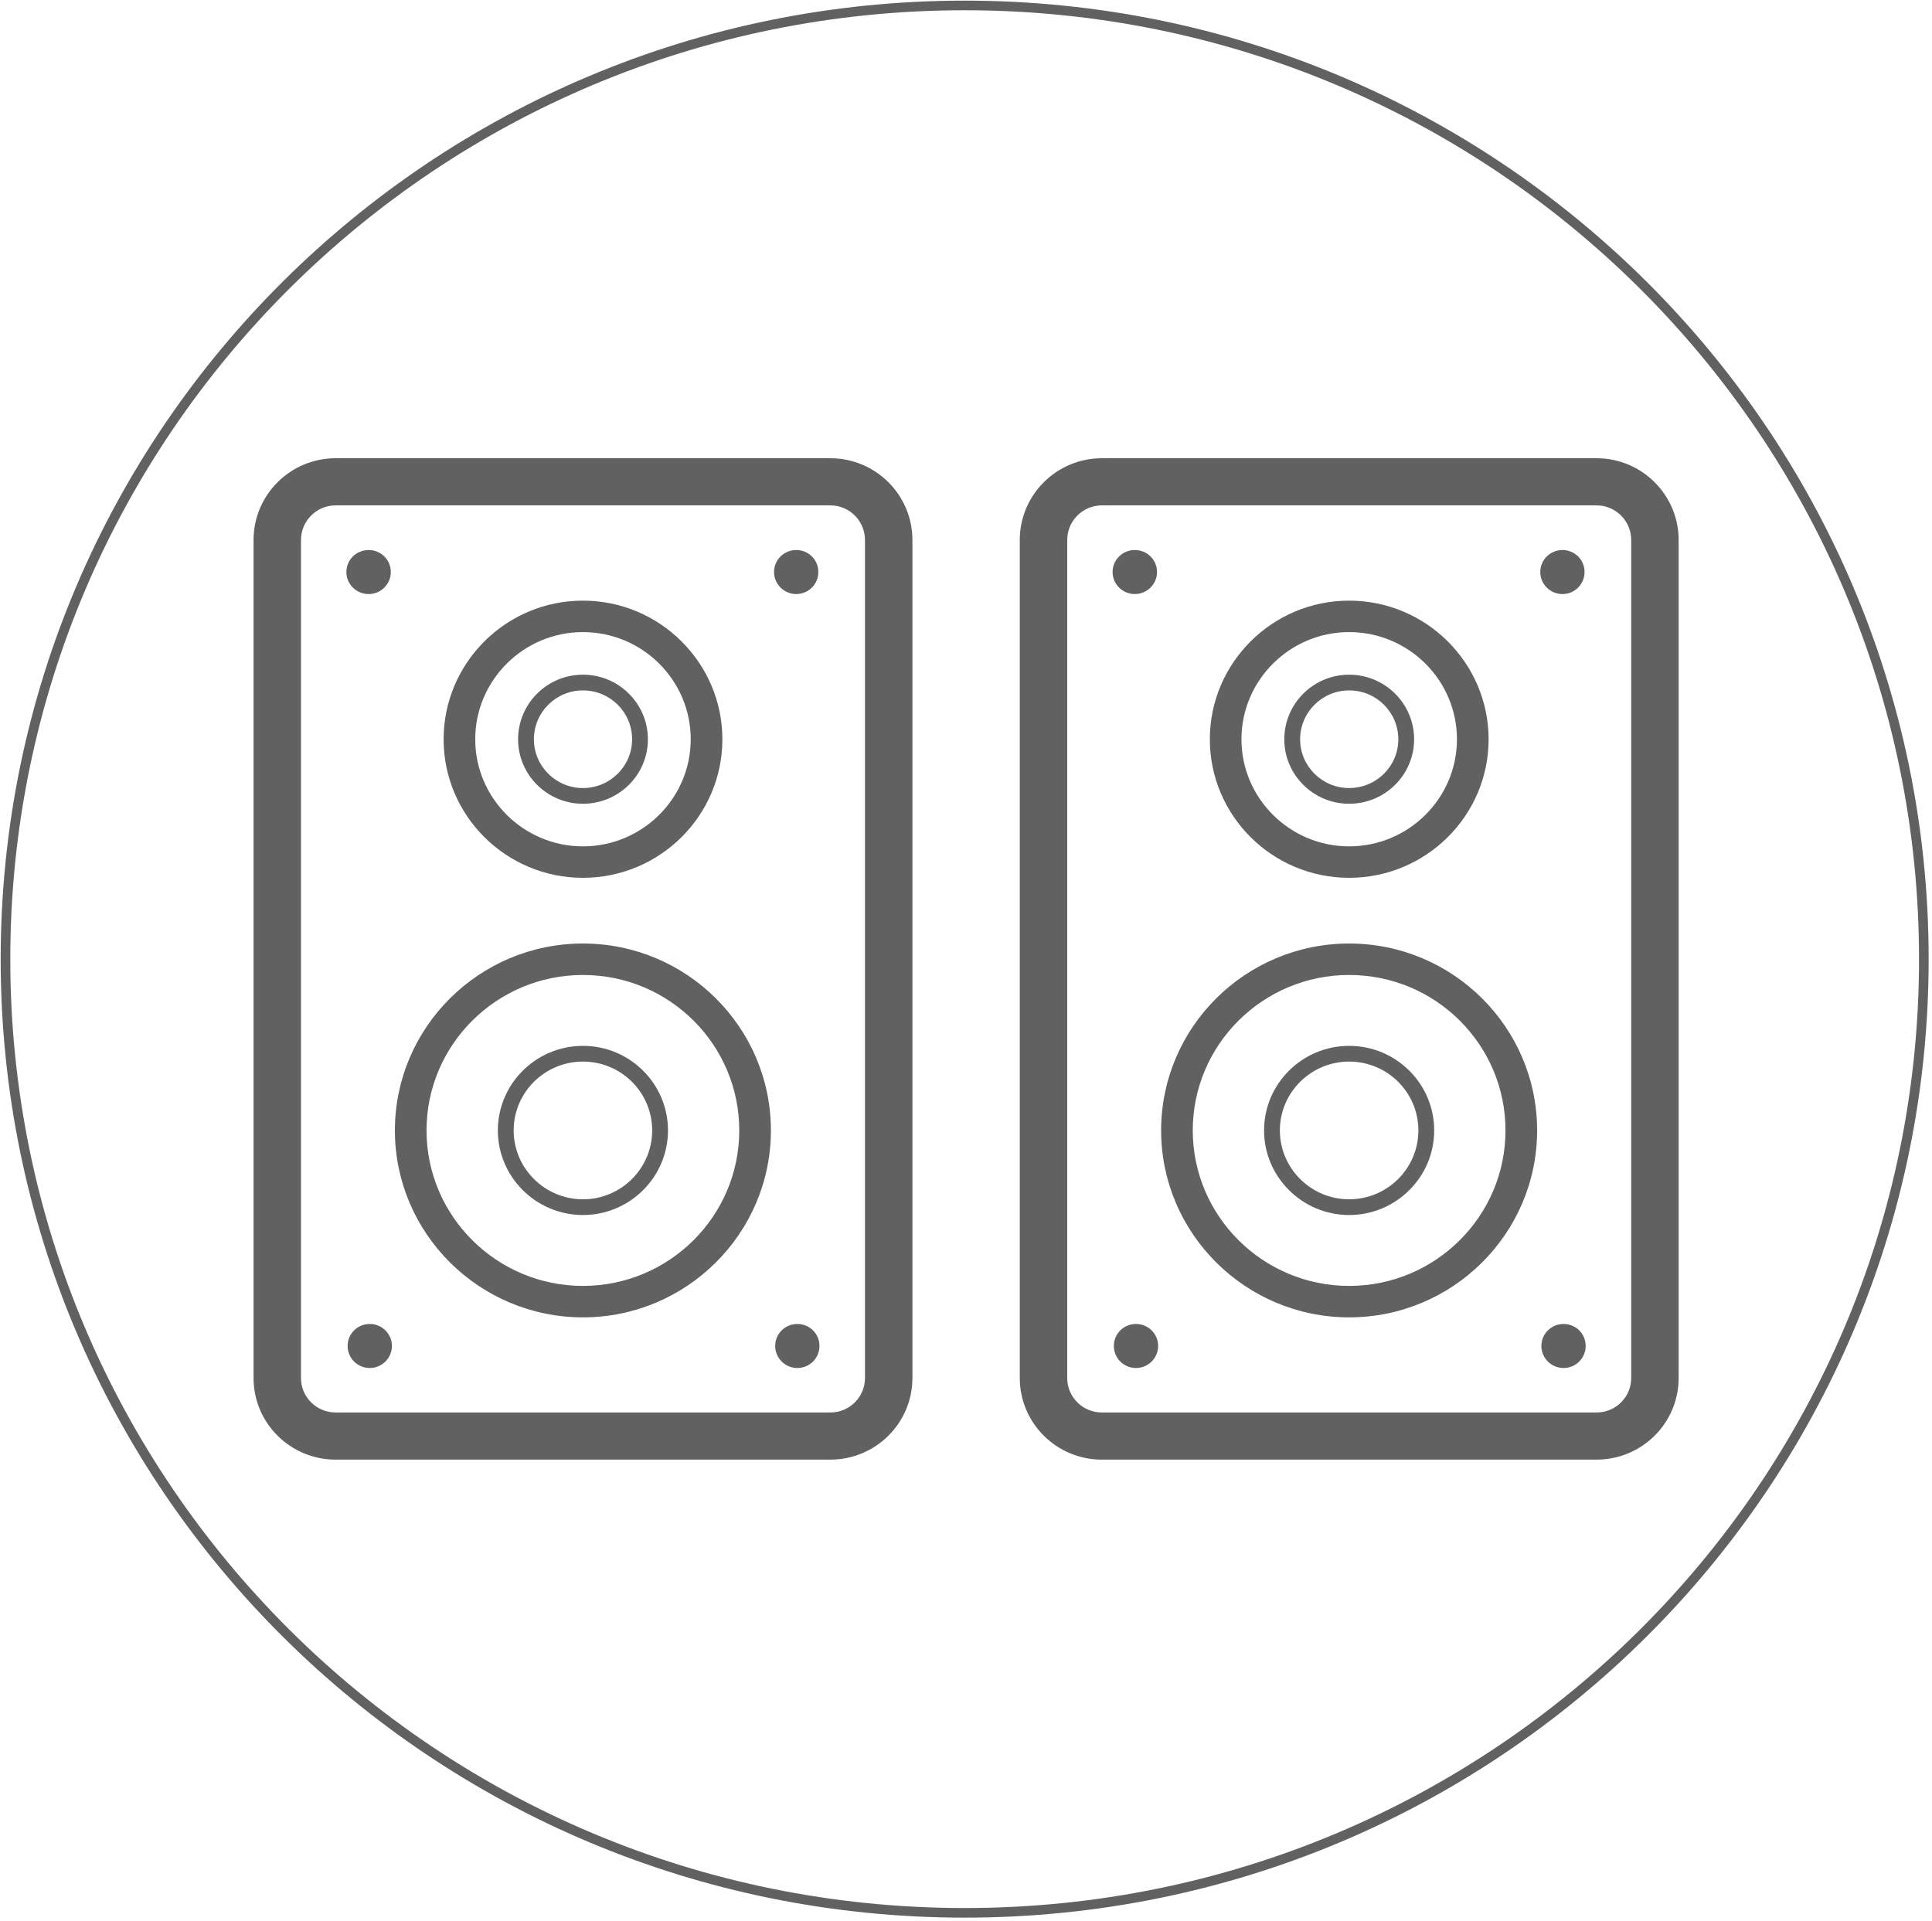
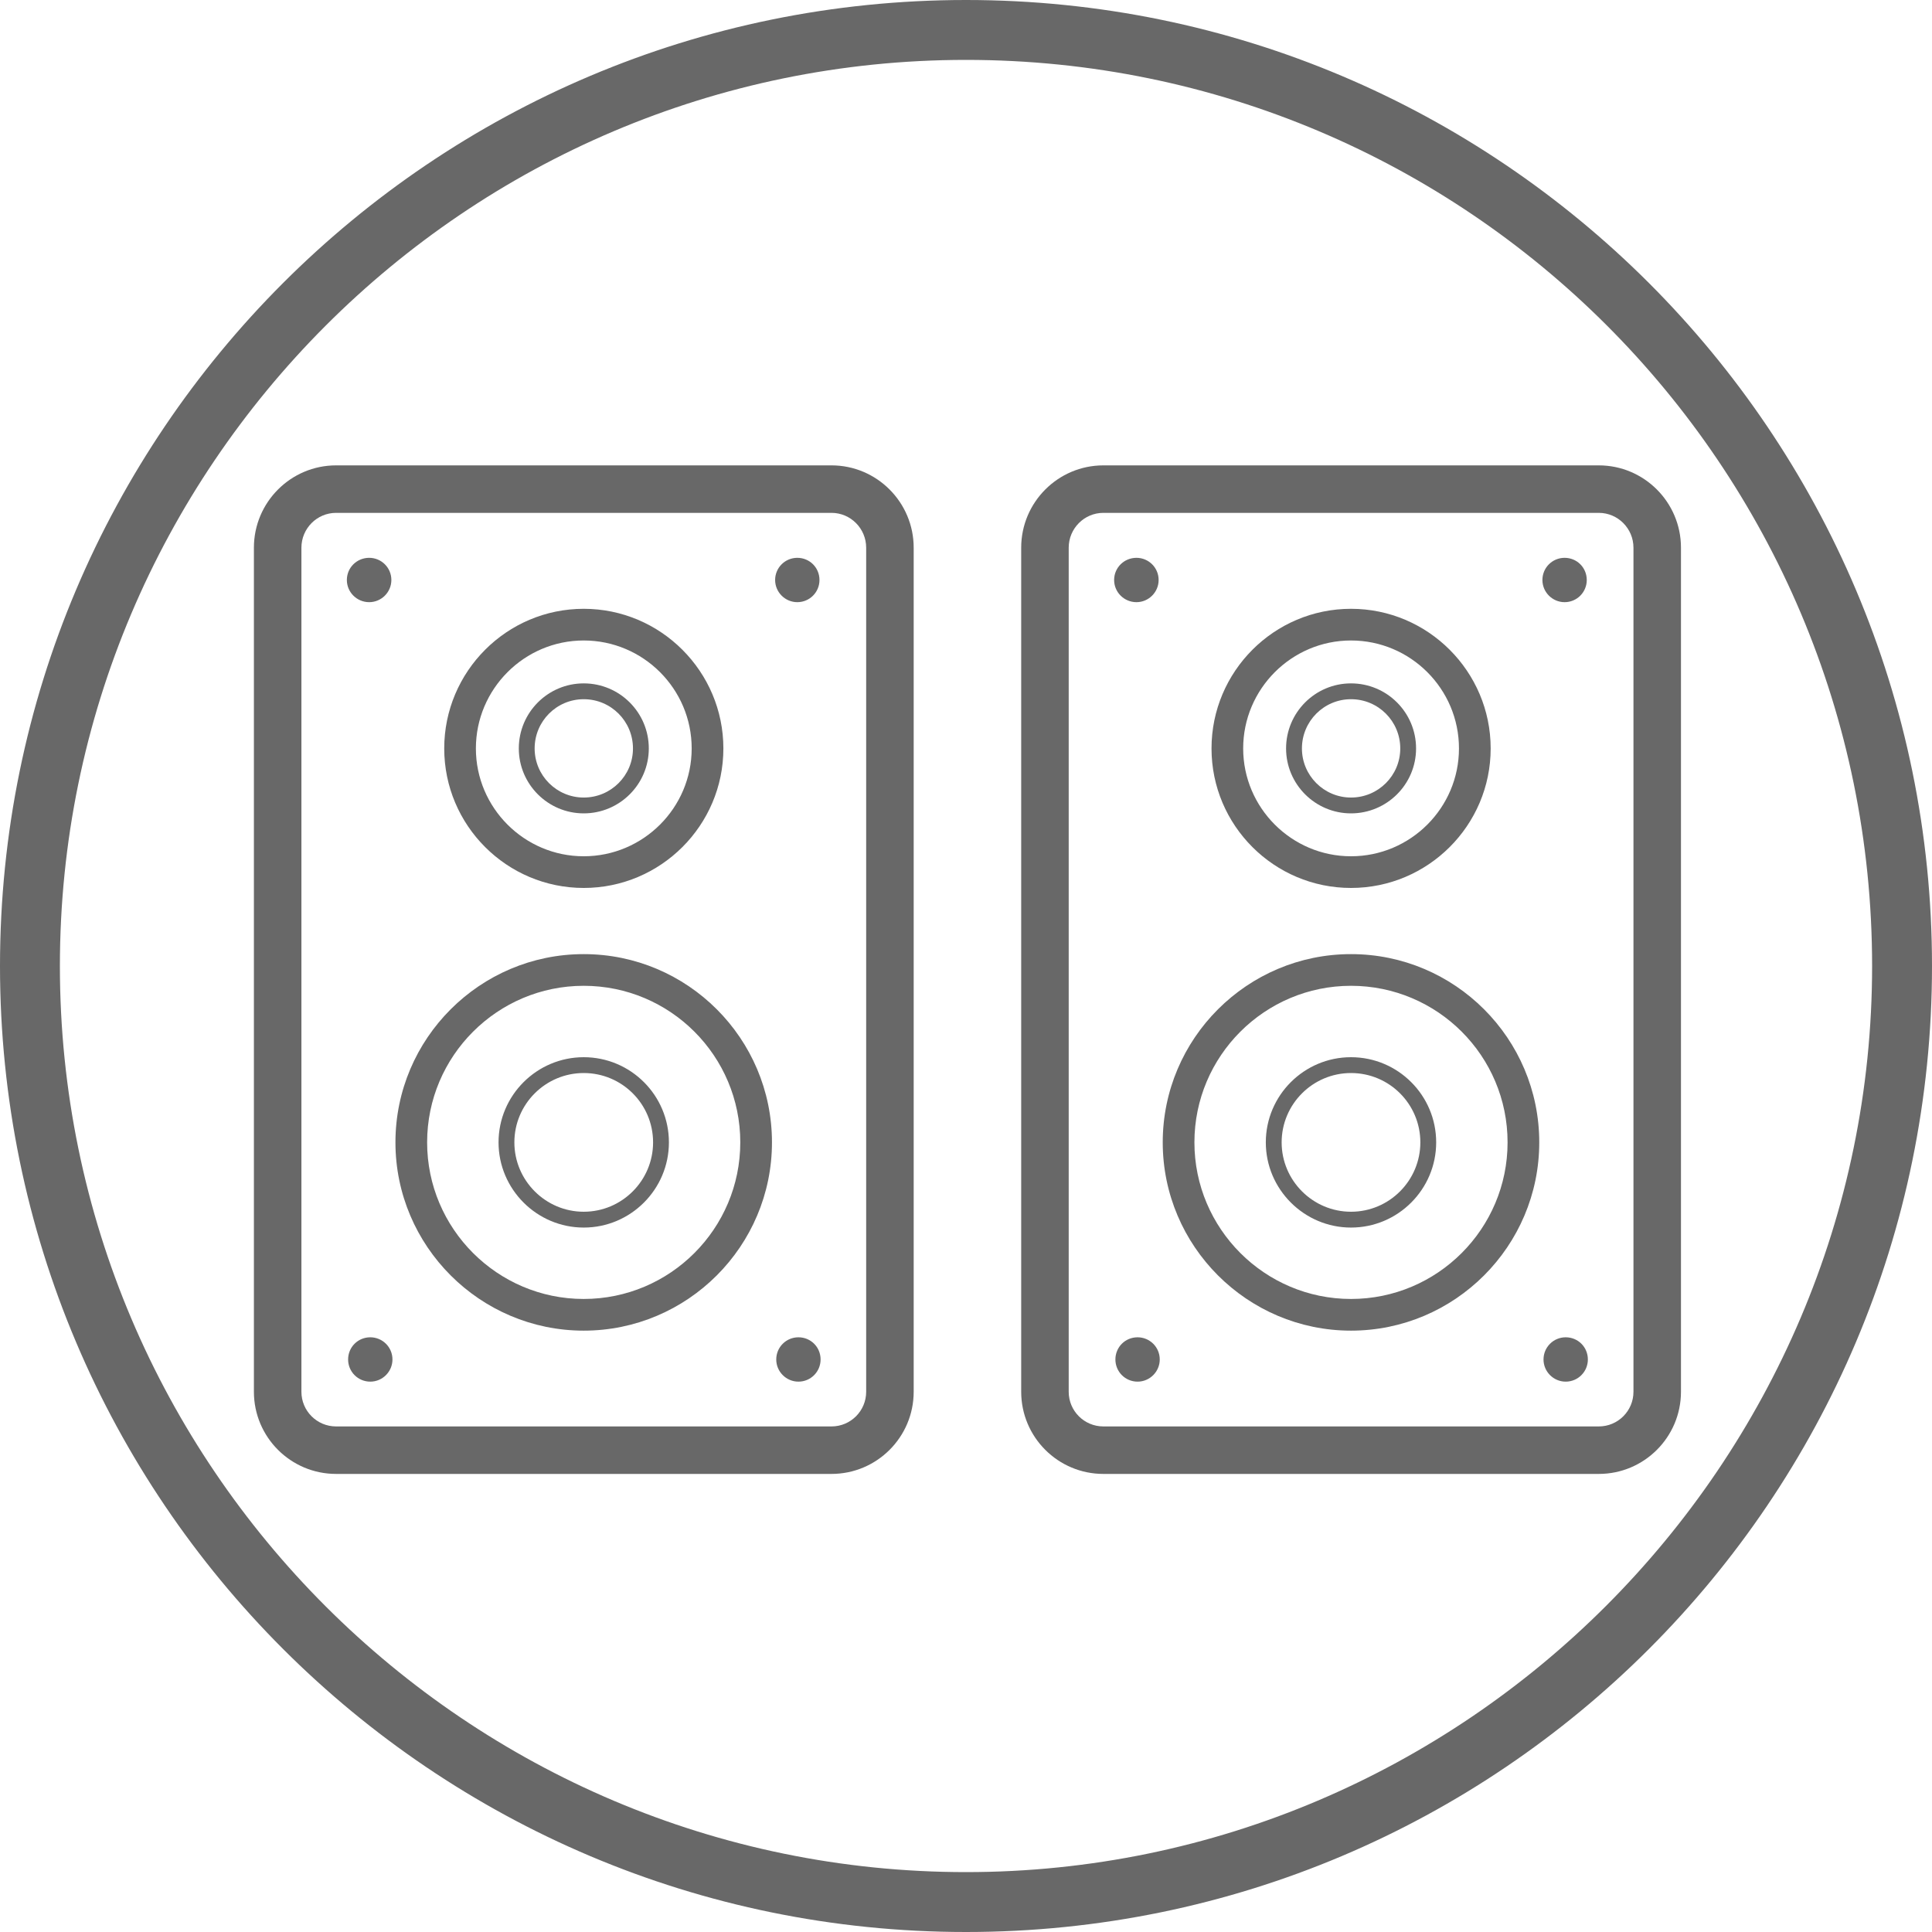
- <svg xmlns="http://www.w3.org/2000/svg" width="502px" height="499px" viewBox="0 0 502 499" version="1.1">
+ <svg xmlns="http://www.w3.org/2000/svg" width="500px" height="500px" viewBox="0 0 500 500" version="1.1">
  <defs />
-   <g id="Page-1" stroke="none" stroke-width="1" fill="none" fill-rule="evenodd" opacity="0.62">
-     <g id="icon_light_speakers">
-       <path d="M406.256,344.045 C409.464,344.045 412.01,346.577 412.01,349.766 C412.01,352.91 409.464,355.488 406.256,355.488 C403.095,355.488 400.503,352.916 400.503,349.766 C400.508,346.577 403.095,344.045 406.256,344.045 Z" id="Shape" fill="#000000" fill-rule="nonzero" />
-       <path d="M405.971,142.929 C409.179,142.929 411.725,145.461 411.725,148.65 C411.725,151.794 409.179,154.372 405.971,154.372 C402.81,154.372 400.218,151.8 400.218,148.65 C400.218,145.461 402.81,142.929 405.971,142.929 Z" id="Shape" fill="#000000" fill-rule="nonzero" />
-       <path d="M337.817,192.115 C337.817,199.099 343.525,204.781 350.555,204.781 C357.618,204.781 363.332,199.105 363.332,192.115 C363.332,185.091 357.624,179.409 350.555,179.409 C343.525,179.409 337.817,185.091 337.817,192.115 Z M333.704,192.115 C333.704,182.842 341.263,175.325 350.549,175.325 C359.874,175.325 367.434,182.842 367.434,192.115 C367.434,201.348 359.874,208.865 350.549,208.865 C341.263,208.865 333.704,201.348 333.704,192.115 Z" id="Shape" fill="#000000" fill-rule="nonzero" />
-       <path d="M328.446,293.755 C328.446,281.621 338.386,271.776 350.549,271.776 C362.751,271.776 372.652,281.621 372.652,293.755 C372.652,305.849 362.751,315.734 350.549,315.734 C338.392,315.734 328.446,305.849 328.446,293.755 Z M332.553,293.755 C332.553,303.6 340.648,311.649 350.549,311.649 C360.489,311.649 368.545,303.6 368.545,293.755 C368.545,283.87 360.495,275.86 350.549,275.86 C340.648,275.86 332.553,283.87 332.553,293.755 Z" id="Shape" fill="#000000" fill-rule="nonzero" />
-       <path d="M314.358,192.115 C314.358,172.261 330.588,156.082 350.555,156.082 C370.521,156.082 386.791,172.261 386.791,192.115 C386.791,211.969 370.521,228.108 350.555,228.108 C330.582,228.108 314.358,211.969 314.358,192.115 Z M350.549,164.256 C335.145,164.256 322.573,176.758 322.573,192.115 C322.573,207.432 335.145,219.934 350.549,219.934 C365.998,219.934 378.565,207.432 378.565,192.115 C378.571,176.758 365.998,164.256 350.549,164.256 Z" id="Shape" fill="#000000" fill-rule="nonzero" />
-       <path d="M350.549,253.355 C328.161,253.355 309.92,271.453 309.92,293.755 C309.92,316.017 328.161,334.155 350.549,334.155 C372.982,334.155 391.177,316.017 391.177,293.755 C391.183,271.448 372.982,253.355 350.549,253.355 Z M350.549,342.329 C323.638,342.329 301.7,320.514 301.7,293.755 C301.7,266.956 323.638,245.181 350.549,245.181 C377.5,245.181 399.398,266.956 399.398,293.755 C399.398,320.514 377.5,342.329 350.549,342.329 Z" id="Shape" fill="#000000" fill-rule="nonzero" />
-       <path d="M295.172,344.045 C298.333,344.045 300.925,346.577 300.925,349.766 C300.925,352.91 298.339,355.488 295.172,355.488 C291.965,355.488 289.418,352.916 289.418,349.766 C289.418,346.577 291.965,344.045 295.172,344.045 Z" id="Shape" fill="#000000" fill-rule="nonzero" />
-       <path d="M294.881,142.929 C298.043,142.929 300.635,145.461 300.635,148.65 C300.635,151.794 298.049,154.372 294.881,154.372 C291.674,154.372 289.088,151.8 289.088,148.65 C289.088,145.461 291.68,142.929 294.881,142.929 Z" id="Shape" fill="#000000" fill-rule="nonzero" />
-       <path d="M414.847,379.296 L286.296,379.296 C274.544,379.296 264.974,369.819 264.974,358.093 L264.974,140.318 C264.974,128.592 274.544,119.076 286.296,119.076 L414.847,119.076 C426.599,119.076 436.169,128.592 436.169,140.318 L436.169,358.099 C436.164,369.819 426.593,379.296 414.847,379.296 Z M286.296,367.044 L414.847,367.044 C419.82,367.044 423.842,363.039 423.842,358.099 L423.842,140.318 C423.842,135.373 419.814,131.328 414.847,131.328 L286.296,131.328 C281.323,131.328 277.301,135.373 277.301,140.318 L277.301,358.099 C277.301,363.039 281.323,367.044 286.296,367.044 Z" id="Shape" fill="#000000" fill-rule="nonzero" />
-       <path d="M207.17,344.045 C210.377,344.045 212.924,346.577 212.924,349.766 C212.924,352.91 210.377,355.488 207.17,355.488 C204.008,355.488 201.416,352.916 201.416,349.766 C201.416,346.577 204.003,344.045 207.17,344.045 Z" id="Shape" fill="#000000" fill-rule="nonzero" />
-       <path d="M206.879,142.929 C210.087,142.929 212.633,145.461 212.633,148.65 C212.633,151.794 210.087,154.372 206.879,154.372 C203.718,154.372 201.126,151.8 201.126,148.65 C201.126,145.461 203.718,142.929 206.879,142.929 Z" id="Shape" fill="#000000" fill-rule="nonzero" />
-       <path d="M138.725,192.115 C138.725,199.099 144.433,204.781 151.462,204.781 C158.526,204.781 164.24,199.105 164.24,192.115 C164.24,185.091 158.532,179.409 151.462,179.409 C144.433,179.409 138.725,185.091 138.725,192.115 Z M134.617,192.115 C134.617,182.842 142.177,175.325 151.462,175.325 C160.788,175.325 168.347,182.842 168.347,192.115 C168.347,201.348 160.788,208.865 151.462,208.865 C142.177,208.865 134.617,201.348 134.617,192.115 Z" id="Shape" fill="#000000" fill-rule="nonzero" />
-       <path d="M129.359,293.755 C129.359,281.621 139.3,271.776 151.462,271.776 C163.665,271.776 173.565,281.621 173.565,293.755 C173.565,305.849 163.665,315.734 151.462,315.734 C139.3,315.734 129.359,305.849 129.359,293.755 Z M133.467,293.755 C133.467,303.6 141.562,311.649 151.462,311.649 C161.403,311.649 169.458,303.6 169.458,293.755 C169.458,283.87 161.403,275.86 151.462,275.86 C141.556,275.86 133.467,283.87 133.467,293.755 Z" id="Shape" fill="#000000" fill-rule="nonzero" />
-       <path d="M115.266,192.115 C115.266,172.261 131.496,156.082 151.462,156.082 C171.429,156.082 187.699,172.261 187.699,192.115 C187.699,211.969 171.429,228.108 151.462,228.108 C131.496,228.108 115.266,211.969 115.266,192.115 Z M151.457,164.256 C136.053,164.256 123.481,176.758 123.481,192.115 C123.481,207.432 136.053,219.934 151.457,219.934 C166.906,219.934 179.473,207.432 179.473,192.115 C179.479,176.758 166.906,164.256 151.457,164.256 Z" id="Shape" fill="#000000" fill-rule="nonzero" />
-       <path d="M151.457,253.355 C129.069,253.355 110.828,271.453 110.828,293.755 C110.828,316.017 129.069,334.155 151.457,334.155 C173.89,334.155 192.085,316.017 192.085,293.755 C192.091,271.448 173.89,253.355 151.457,253.355 Z M151.457,342.329 C124.546,342.329 102.608,320.514 102.608,293.755 C102.608,266.956 124.546,245.181 151.457,245.181 C178.408,245.181 200.305,266.956 200.305,293.755 C200.305,320.514 178.408,342.329 151.457,342.329 Z" id="Shape" fill="#000000" fill-rule="nonzero" />
-       <path d="M96.08,344.045 C99.241,344.045 101.833,346.577 101.833,349.766 C101.833,352.91 99.247,355.488 96.08,355.488 C92.872,355.488 90.326,352.916 90.326,349.766 C90.326,346.577 92.878,344.045 96.08,344.045 Z" id="Shape" fill="#000000" fill-rule="nonzero" />
-       <path d="M95.795,142.929 C98.956,142.929 101.548,145.461 101.548,148.65 C101.548,151.794 98.962,154.372 95.795,154.372 C92.588,154.372 90.001,151.8 90.001,148.65 C90.001,145.461 92.588,142.929 95.795,142.929 Z" id="Shape" fill="#000000" fill-rule="nonzero" />
-       <path d="M215.755,379.296 L87.204,379.296 C75.452,379.296 65.882,369.819 65.882,358.093 L65.882,140.318 C65.882,128.592 75.452,119.076 87.204,119.076 L215.755,119.076 C227.507,119.076 237.077,128.592 237.077,140.318 L237.077,358.099 C237.077,369.819 227.501,379.296 215.755,379.296 Z M87.204,367.044 L215.755,367.044 C220.728,367.044 224.75,363.039 224.75,358.099 L224.75,140.318 C224.75,135.373 220.722,131.328 215.755,131.328 L87.204,131.328 C82.231,131.328 78.209,135.373 78.209,140.318 L78.209,358.099 C78.209,363.039 82.237,367.044 87.204,367.044 Z" id="Shape" fill="#000000" fill-rule="nonzero" />
-       <ellipse id="Oval" stroke="#000000" stroke-width="2.5" cx="250.652" cy="249.242" rx="249.228" ry="247.826" />
+   <g id="Speakers" stroke="none" stroke-width="1" fill="none" fill-rule="evenodd">
+     <g id="Group-2">
+       <g id="Group" transform="translate(1, 2)">
+         <g id="icon_light_speakers">
+           <path d="M404.199,344.091 C407.398,344.091 409.938,346.631 409.938,349.83 C409.938,352.983 407.398,355.568 404.199,355.568 C401.045,355.568 398.46,352.989 398.46,349.83 C398.466,346.631 401.045,344.091 404.199,344.091 Z" id="Shape" fill="#686868" fill-rule="nonzero" />
+           <path d="M403.915,142.364 C407.114,142.364 409.653,144.903 409.653,148.102 C409.653,151.256 407.114,153.841 403.915,153.841 C400.761,153.841 398.176,151.261 398.176,148.102 C398.176,144.903 400.761,142.364 403.915,142.364 Z" id="Shape" fill="#686868" fill-rule="nonzero" />
+           <path d="M335.938,191.699 C335.938,198.705 341.631,204.403 348.642,204.403 C355.688,204.403 361.386,198.71 361.386,191.699 C361.386,184.653 355.693,178.955 348.642,178.955 C341.631,178.955 335.938,184.653 335.938,191.699 Z M331.835,191.699 C331.835,182.398 339.375,174.858 348.636,174.858 C357.938,174.858 365.477,182.398 365.477,191.699 C365.477,200.96 357.938,208.5 348.636,208.5 C339.375,208.5 331.835,200.96 331.835,191.699 Z" id="Shape" fill="#686868" fill-rule="nonzero" />
+           <path d="M326.591,293.648 C326.591,281.477 336.506,271.602 348.636,271.602 C360.807,271.602 370.682,281.477 370.682,293.648 C370.682,305.778 360.807,315.693 348.636,315.693 C336.511,315.693 326.591,305.778 326.591,293.648 Z M330.688,293.648 C330.688,303.523 338.761,311.597 348.636,311.597 C358.551,311.597 366.585,303.523 366.585,293.648 C366.585,283.733 358.557,275.699 348.636,275.699 C338.761,275.699 330.688,283.733 330.688,293.648 Z" id="Shape" fill="#686868" fill-rule="nonzero" />
+           <path d="M312.54,191.699 C312.54,171.784 328.727,155.557 348.642,155.557 C368.557,155.557 384.784,171.784 384.784,191.699 C384.784,211.614 368.557,227.801 348.642,227.801 C328.722,227.801 312.54,211.614 312.54,191.699 Z M348.636,163.756 C333.273,163.756 320.733,176.295 320.733,191.699 C320.733,207.062 333.273,219.602 348.636,219.602 C364.045,219.602 376.58,207.062 376.58,191.699 C376.585,176.295 364.045,163.756 348.636,163.756 Z" id="Shape" fill="#686868" fill-rule="nonzero" />
+           <path d="M348.636,253.125 C326.307,253.125 308.114,271.278 308.114,293.648 C308.114,315.977 326.307,334.17 348.636,334.17 C371.011,334.17 389.159,315.977 389.159,293.648 C389.165,271.273 371.011,253.125 348.636,253.125 Z M348.636,342.369 C321.795,342.369 299.915,320.489 299.915,293.648 C299.915,266.767 321.795,244.926 348.636,244.926 C375.517,244.926 397.358,266.767 397.358,293.648 C397.358,320.489 375.517,342.369 348.636,342.369 Z" id="Shape" fill="#686868" fill-rule="nonzero" />
+           <path d="M293.403,344.091 C296.557,344.091 299.142,346.631 299.142,349.83 C299.142,352.983 296.562,355.568 293.403,355.568 C290.205,355.568 287.665,352.989 287.665,349.83 C287.665,346.631 290.205,344.091 293.403,344.091 Z" id="Shape" fill="#686868" fill-rule="nonzero" />
+           <path d="M293.114,142.364 C296.267,142.364 298.852,144.903 298.852,148.102 C298.852,151.256 296.273,153.841 293.114,153.841 C289.915,153.841 287.335,151.261 287.335,148.102 C287.335,144.903 289.92,142.364 293.114,142.364 Z" id="Shape" fill="#686868" fill-rule="nonzero" />
+           <path d="M412.767,379.449 L284.551,379.449 C272.83,379.449 263.284,369.943 263.284,358.182 L263.284,139.744 C263.284,127.983 272.83,118.438 284.551,118.438 L412.767,118.438 C424.489,118.438 434.034,127.983 434.034,139.744 L434.034,358.188 C434.028,369.943 424.483,379.449 412.767,379.449 Z M284.551,367.159 L412.767,367.159 C417.727,367.159 421.739,363.142 421.739,358.188 L421.739,139.744 C421.739,134.784 417.722,130.727 412.767,130.727 L284.551,130.727 C279.591,130.727 275.58,134.784 275.58,139.744 L275.58,358.188 C275.58,363.142 279.591,367.159 284.551,367.159 Z" id="Shape" fill="#686868" fill-rule="nonzero" />
+           <path d="M205.631,344.091 C208.83,344.091 211.369,346.631 211.369,349.83 C211.369,352.983 208.83,355.568 205.631,355.568 C202.477,355.568 199.892,352.989 199.892,349.83 C199.892,346.631 202.472,344.091 205.631,344.091 Z" id="Shape" fill="#686868" fill-rule="nonzero" />
+           <path d="M205.341,142.364 C208.54,142.364 211.08,144.903 211.08,148.102 C211.08,151.256 208.54,153.841 205.341,153.841 C202.188,153.841 199.602,151.261 199.602,148.102 C199.602,144.903 202.188,142.364 205.341,142.364 Z" id="Shape" fill="#686868" fill-rule="nonzero" />
+           <path d="M137.364,191.699 C137.364,198.705 143.057,204.403 150.068,204.403 C157.114,204.403 162.812,198.71 162.812,191.699 C162.812,184.653 157.119,178.955 150.068,178.955 C143.057,178.955 137.364,184.653 137.364,191.699 Z M133.267,191.699 C133.267,182.398 140.807,174.858 150.068,174.858 C159.369,174.858 166.909,182.398 166.909,191.699 C166.909,200.96 159.369,208.5 150.068,208.5 C140.807,208.5 133.267,200.96 133.267,191.699 Z" id="Shape" fill="#686868" fill-rule="nonzero" />
+           <path d="M128.023,293.648 C128.023,281.477 137.938,271.602 150.068,271.602 C162.239,271.602 172.114,281.477 172.114,293.648 C172.114,305.778 162.239,315.693 150.068,315.693 C137.938,315.693 128.023,305.778 128.023,293.648 Z M132.119,293.648 C132.119,303.523 140.193,311.597 150.068,311.597 C159.983,311.597 168.017,303.523 168.017,293.648 C168.017,283.733 159.983,275.699 150.068,275.699 C140.188,275.699 132.119,283.733 132.119,293.648 Z" id="Shape" fill="#686868" fill-rule="nonzero" />
+           <path d="M113.966,191.699 C113.966,171.784 130.153,155.557 150.068,155.557 C169.983,155.557 186.21,171.784 186.21,191.699 C186.21,211.614 169.983,227.801 150.068,227.801 C130.153,227.801 113.966,211.614 113.966,191.699 Z M150.062,163.756 C134.699,163.756 122.159,176.295 122.159,191.699 C122.159,207.062 134.699,219.602 150.062,219.602 C165.472,219.602 178.006,207.062 178.006,191.699 C178.011,176.295 165.472,163.756 150.062,163.756 Z" id="Shape" fill="#686868" fill-rule="nonzero" />
+           <path d="M150.062,253.125 C127.733,253.125 109.54,271.278 109.54,293.648 C109.54,315.977 127.733,334.17 150.062,334.17 C172.438,334.17 190.585,315.977 190.585,293.648 C190.591,271.273 172.438,253.125 150.062,253.125 Z M150.062,342.369 C123.222,342.369 101.341,320.489 101.341,293.648 C101.341,266.767 123.222,244.926 150.062,244.926 C176.943,244.926 198.784,266.767 198.784,293.648 C198.784,320.489 176.943,342.369 150.062,342.369 Z" id="Shape" fill="#686868" fill-rule="nonzero" />
+           <path d="M94.83,344.091 C97.983,344.091 100.568,346.631 100.568,349.83 C100.568,352.983 97.989,355.568 94.83,355.568 C91.631,355.568 89.091,352.989 89.091,349.83 C89.091,346.631 91.636,344.091 94.83,344.091 Z" id="Shape" fill="#686868" fill-rule="nonzero" />
+           <path d="M94.545,142.364 C97.699,142.364 100.284,144.903 100.284,148.102 C100.284,151.256 97.705,153.841 94.545,153.841 C91.347,153.841 88.767,151.261 88.767,148.102 C88.767,144.903 91.347,142.364 94.545,142.364 Z" id="Shape" fill="#686868" fill-rule="nonzero" />
+           <path d="M214.193,379.449 L85.977,379.449 C74.256,379.449 64.71,369.943 64.71,358.182 L64.71,139.744 C64.71,127.983 74.256,118.438 85.977,118.438 L214.193,118.438 C225.915,118.438 235.46,127.983 235.46,139.744 L235.46,358.188 C235.46,369.943 225.909,379.449 214.193,379.449 Z M85.977,367.159 L214.193,367.159 C219.153,367.159 223.165,363.142 223.165,358.188 L223.165,139.744 C223.165,134.784 219.148,130.727 214.193,130.727 L85.977,130.727 C81.017,130.727 77.006,134.784 77.006,139.744 L77.006,358.188 C77.006,363.142 81.023,367.159 85.977,367.159 Z" id="Shape" fill="#686868" fill-rule="nonzero" />
+           <circle id="Oval" cx="249" cy="249" r="248.58" />
+         </g>
+       </g>
+       <path d="M250,0 C112,0 0,112 0,250 C0,388 112,500 250,500 C388,500 500,388 500,250 C500,112 388,0 250,0 Z M250,484.5 C121,484.5 15.5,379.5 15.5,250 C15.5,121 120.5,15.5 250,15.5 C379.5,15.5 484.5,120.5 484.5,250 C484.5,379 379,484.5 250,484.5 Z" id="Shape" fill="#686868" fill-rule="nonzero" />
    </g>
  </g>
</svg>
